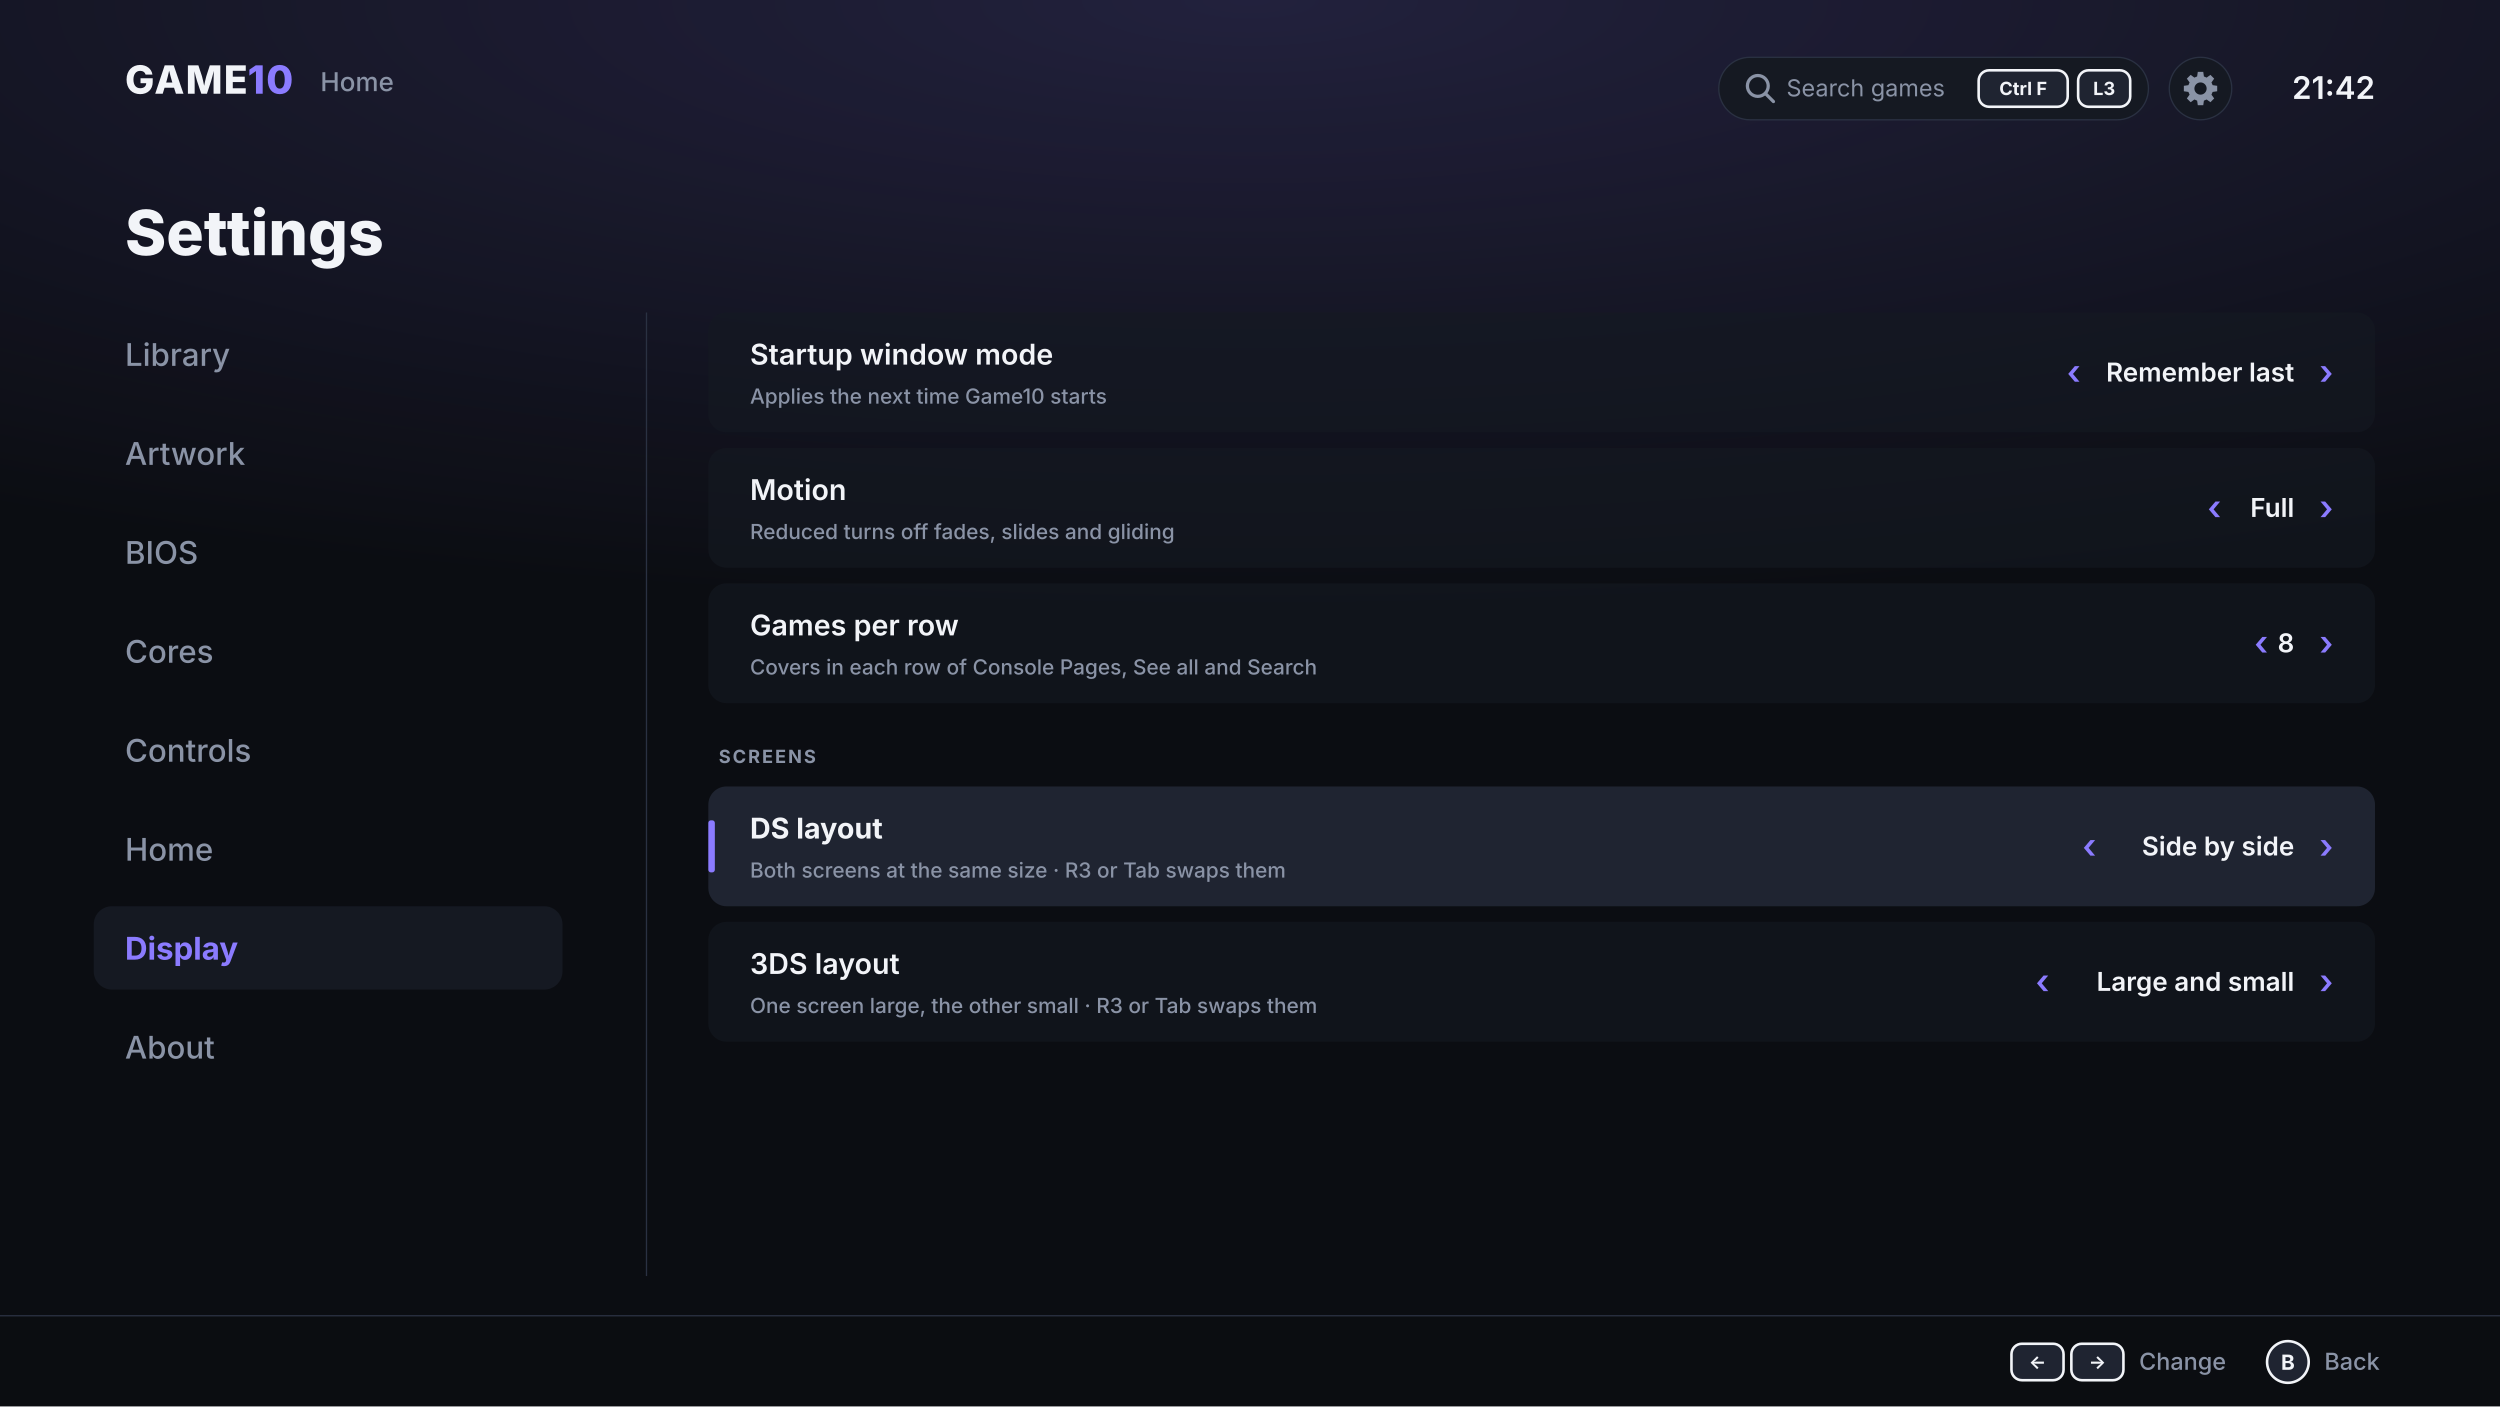
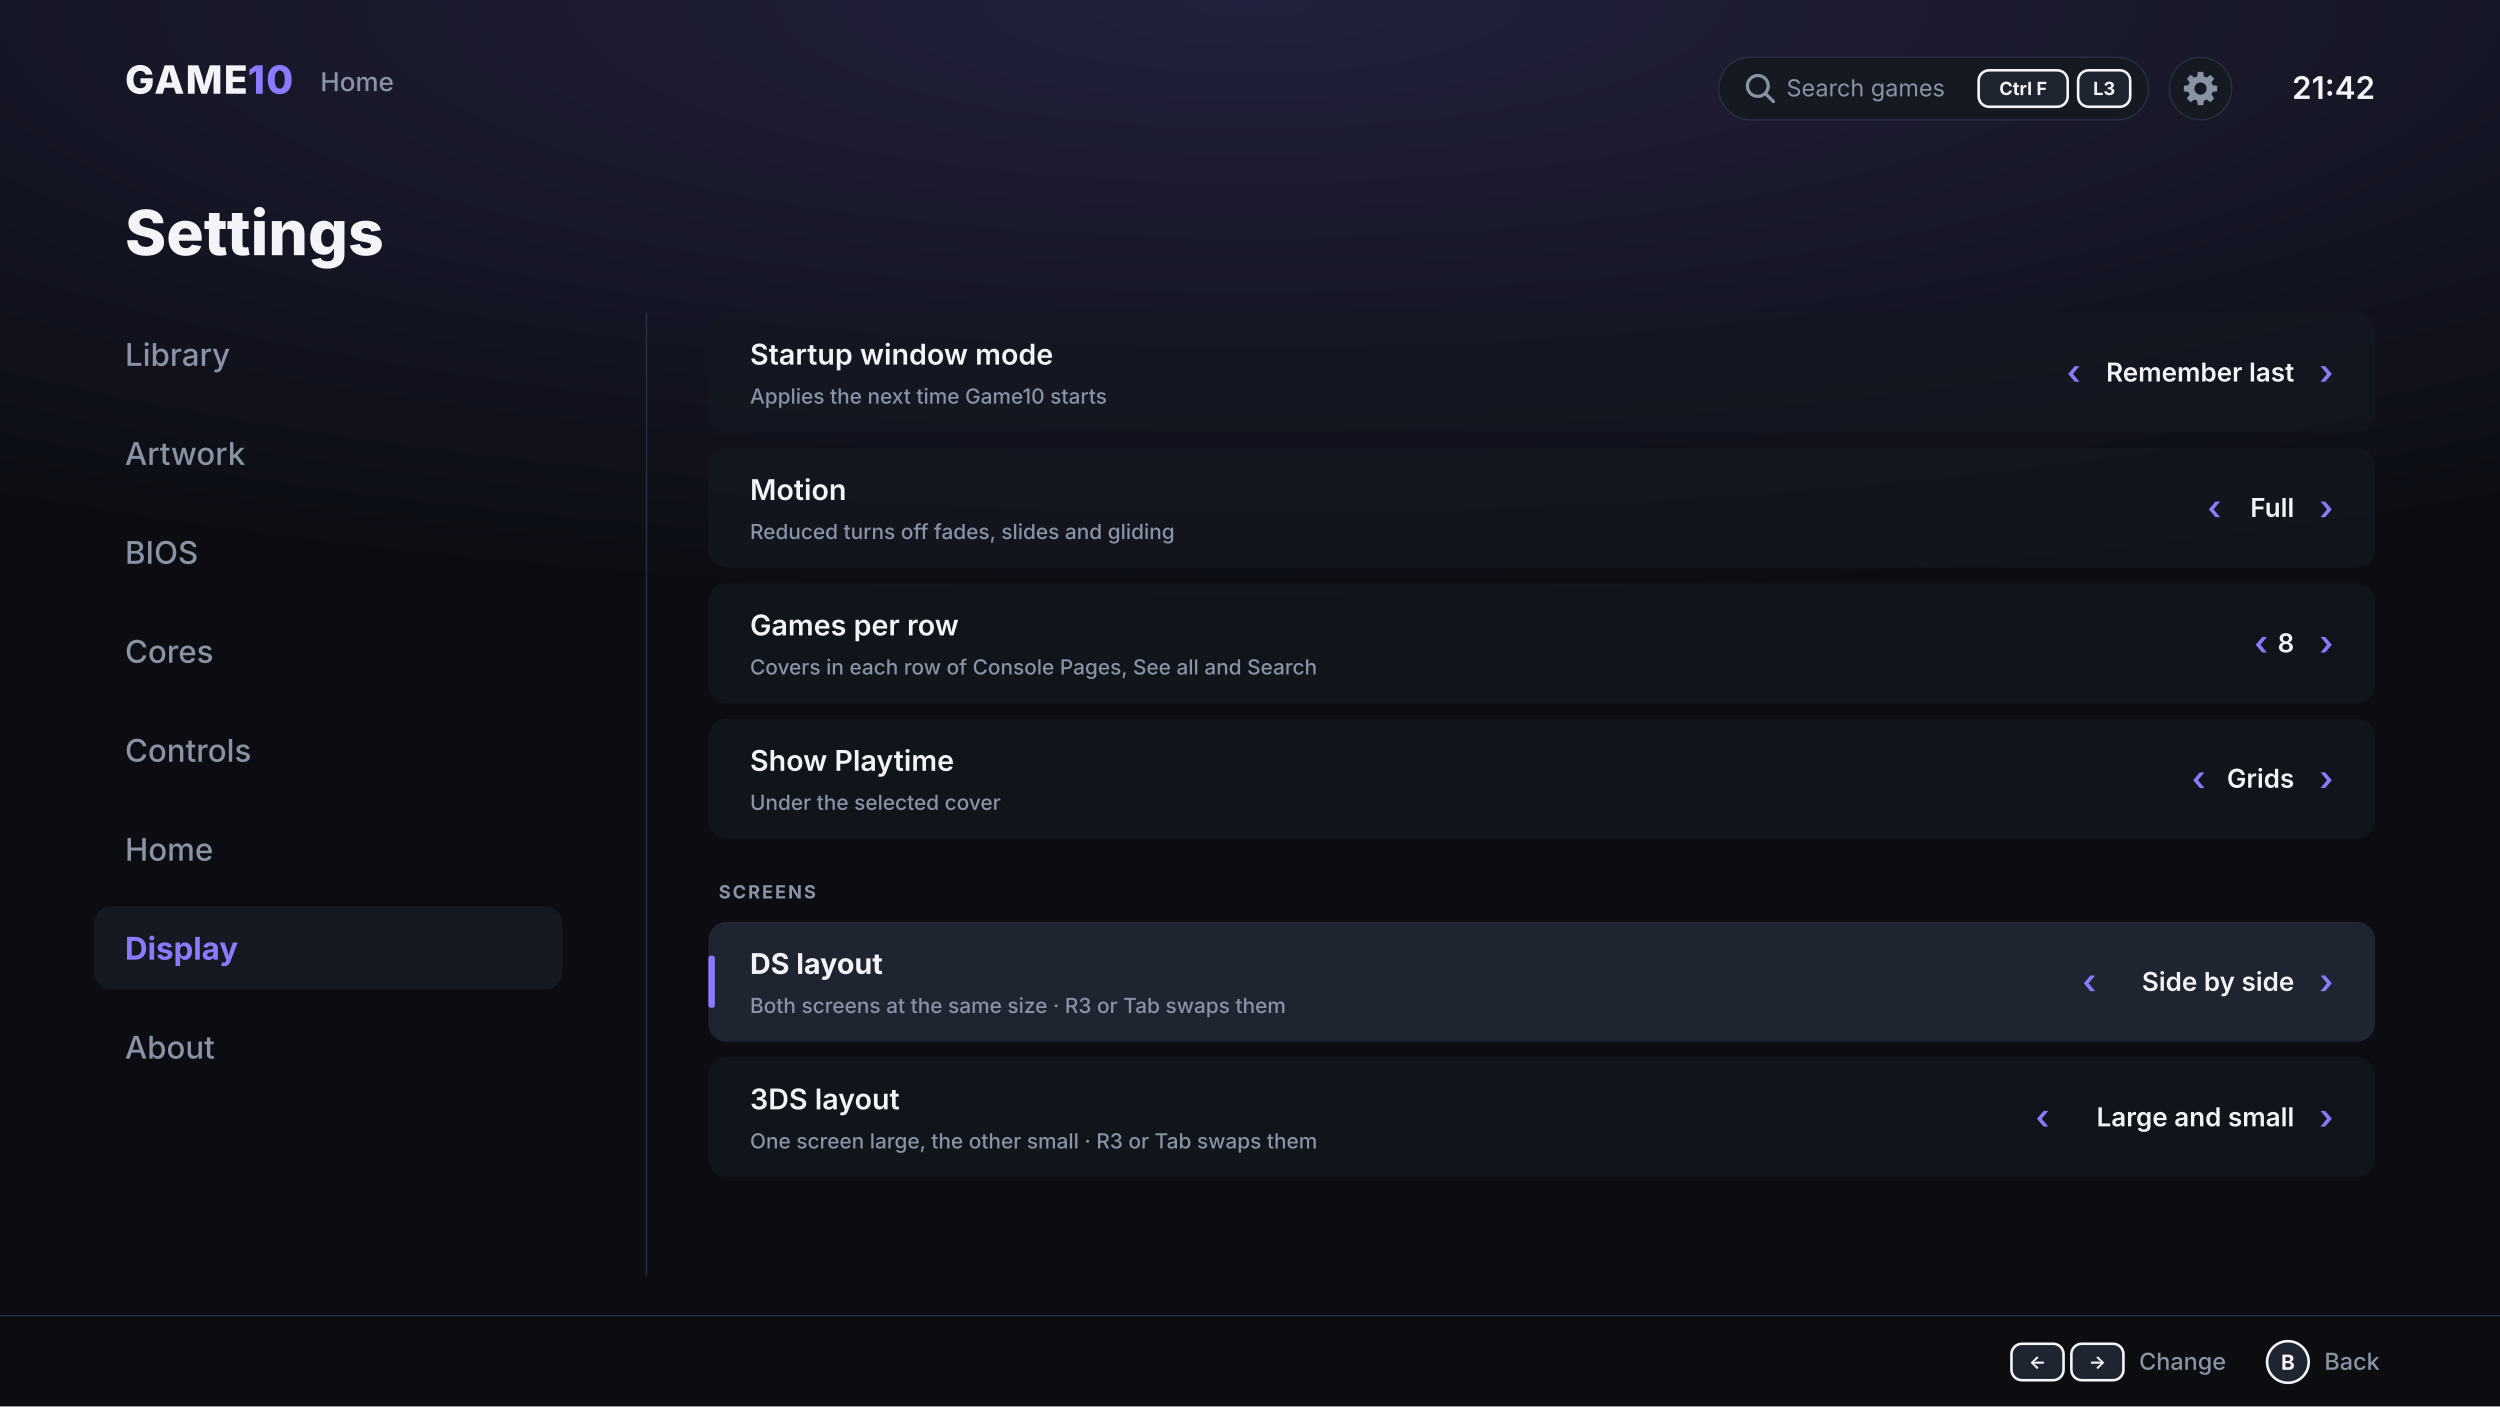
<svg xmlns="http://www.w3.org/2000/svg" width="1920" height="1080" viewBox="0 0 1920 1080">
  <defs>
    <radialGradient id="rg1" cx="0.5" cy="0" r="0.9">
      <stop offset="0" stop-color="#8B7BFF" stop-opacity="0.18" />
      <stop offset="1" stop-color="#8B7BFF" stop-opacity="0" />
    </radialGradient>
  </defs>
  <rect x="0.0" y="0.0" width="1920.0" height="1080.0" rx="0" fill="#0B0D12" fill-opacity="1" />
  <rect x="0.0" y="0.0" width="1920.0" height="520.0" rx="0" fill="url(#rg1)" fill-opacity="1" />
  <text x="96" y="72" font-family="Inter, 'Helvetica Neue', Arial, sans-serif" font-size="30" font-weight="800" fill="#F2F4F8" letter-spacing="1">GAME<tspan fill="#8B7BFF">10</tspan>
  </text>
  <text x="246.0" y="70.0" font-family="Inter, 'Helvetica Neue', Arial, sans-serif" font-size="20" font-weight="500" fill="#8A93A6" fill-opacity="1" text-anchor="start" letter-spacing="0">Home</text>
  <rect x="1320.0" y="44.0" width="330.0" height="48.0" rx="24" fill="#151922" fill-opacity="1" stroke="#2A3142" stroke-width="1" />
  <circle cx="1350.0" cy="66.0" r="8.0" fill="none" fill-opacity="1" stroke="#8A93A6" stroke-width="2.5" />
  <line x1="1356" y1="72" x2="1362" y2="78" stroke="#8A93A6" stroke-width="2.5" stroke-linecap="round" />
  <text x="1372.0" y="74.0" font-family="Inter, 'Helvetica Neue', Arial, sans-serif" font-size="18" font-weight="400" fill="#8A93A6" fill-opacity="1" text-anchor="start" letter-spacing="0">Search games</text>
  <rect x="1596.0" y="54.0" width="40.0" height="28.0" rx="8" fill="#1F2431" fill-opacity="1" stroke="#F2F4F8" stroke-width="2" />
  <text x="1616.0" y="73.0" font-family="Inter, 'Helvetica Neue', Arial, sans-serif" font-size="14" font-weight="700" fill="#F2F4F8" fill-opacity="1" text-anchor="middle" letter-spacing="0">L3</text>
  <rect x="1519.6" y="54.0" width="68.4" height="28.0" rx="8" fill="#1F2431" fill-opacity="1" stroke="#F2F4F8" stroke-width="2" />
  <text x="1553.8" y="73.0" font-family="Inter, 'Helvetica Neue', Arial, sans-serif" font-size="14" font-weight="700" fill="#F2F4F8" fill-opacity="1" text-anchor="middle" letter-spacing="0">Ctrl F</text>
  <circle cx="1690.0" cy="68.0" r="24.0" fill="#151922" fill-opacity="1" stroke="#2A3142" stroke-width="1" />
  <polygon points="1699.3,65.4 1702.8,65.9 1702.8,70.1 1699.3,70.6 1698.4,72.7 1700.5,75.6 1697.6,78.5 1694.7,76.4 1692.6,77.3 1692.1,80.8 1687.9,80.8 1687.4,77.3 1685.3,76.4 1682.4,78.5 1679.5,75.6 1681.6,72.7 1680.7,70.6 1677.2,70.1 1677.2,65.9 1680.7,65.4 1681.6,63.3 1679.5,60.4 1682.4,57.5 1685.3,59.6 1687.4,58.7 1687.9,55.2 1692.1,55.2 1692.6,58.7 1694.7,59.6 1697.6,57.5 1700.5,60.4 1698.4,63.3" fill="#8A93A6" />
  <circle cx="1690.0" cy="68.0" r="4.7" fill="#151922" fill-opacity="1" />
  <text x="1824.0" y="76.0" font-family="Inter, 'Helvetica Neue', Arial, sans-serif" font-size="24" font-weight="600" fill="#F2F4F8" fill-opacity="1" text-anchor="end" letter-spacing="0">21:42</text>
  <text x="96.0" y="196.0" font-family="Inter, 'Helvetica Neue', Arial, sans-serif" font-size="48" font-weight="800" fill="#F2F4F8" fill-opacity="1" text-anchor="start" letter-spacing="0">Settings</text>
  <text x="96.0" y="281.0" font-family="Inter, 'Helvetica Neue', Arial, sans-serif" font-size="24" font-weight="500" fill="#8A93A6" fill-opacity="1" text-anchor="start" letter-spacing="0">Library</text>
  <text x="96.0" y="357.0" font-family="Inter, 'Helvetica Neue', Arial, sans-serif" font-size="24" font-weight="500" fill="#8A93A6" fill-opacity="1" text-anchor="start" letter-spacing="0">Artwork</text>
  <text x="96.0" y="433.0" font-family="Inter, 'Helvetica Neue', Arial, sans-serif" font-size="24" font-weight="500" fill="#8A93A6" fill-opacity="1" text-anchor="start" letter-spacing="0">BIOS</text>
  <text x="96.0" y="509.0" font-family="Inter, 'Helvetica Neue', Arial, sans-serif" font-size="24" font-weight="500" fill="#8A93A6" fill-opacity="1" text-anchor="start" letter-spacing="0">Cores</text>
  <text x="96.0" y="585.0" font-family="Inter, 'Helvetica Neue', Arial, sans-serif" font-size="24" font-weight="500" fill="#8A93A6" fill-opacity="1" text-anchor="start" letter-spacing="0">Controls</text>
  <text x="96.0" y="661.0" font-family="Inter, 'Helvetica Neue', Arial, sans-serif" font-size="24" font-weight="500" fill="#8A93A6" fill-opacity="1" text-anchor="start" letter-spacing="0">Home</text>
  <rect x="72.0" y="696.0" width="360.0" height="64.0" rx="14" fill="#151922" fill-opacity="1" />
  <text x="96.0" y="737.0" font-family="Inter, 'Helvetica Neue', Arial, sans-serif" font-size="24" font-weight="700" fill="#8B7BFF" fill-opacity="1" text-anchor="start" letter-spacing="0">Display</text>
  <text x="96.0" y="813.0" font-family="Inter, 'Helvetica Neue', Arial, sans-serif" font-size="24" font-weight="500" fill="#8A93A6" fill-opacity="1" text-anchor="start" letter-spacing="0">About</text>
  <rect x="496.0" y="240.0" width="1.0" height="740.0" rx="0" fill="#2A3142" fill-opacity="1" />
  <rect x="544.0" y="240.0" width="1280.0" height="92.0" rx="14" fill="#151922" fill-opacity="0.6" />
  <text x="576.0" y="280.0" font-family="Inter, 'Helvetica Neue', Arial, sans-serif" font-size="22" font-weight="600" fill="#F2F4F8" fill-opacity="1" text-anchor="start" letter-spacing="0">Startup window mode</text>
  <text x="576.0" y="310.0" font-family="Inter, 'Helvetica Neue', Arial, sans-serif" font-size="16" font-weight="500" fill="#8A93A6" fill-opacity="1" text-anchor="start" letter-spacing="0">Applies the next time Game10 starts</text>
  <text x="1792.0" y="295.0" font-family="Inter, 'Helvetica Neue', Arial, sans-serif" font-size="26" font-weight="600" fill="#8B7BFF" fill-opacity="1" text-anchor="end" letter-spacing="0">›</text>
  <text x="1762.0" y="293.0" font-family="Inter, 'Helvetica Neue', Arial, sans-serif" font-size="20" font-weight="600" fill="#F2F4F8" fill-opacity="1" text-anchor="end" letter-spacing="0">Remember last</text>
  <text x="1598.0" y="295.0" font-family="Inter, 'Helvetica Neue', Arial, sans-serif" font-size="26" font-weight="600" fill="#8B7BFF" fill-opacity="1" text-anchor="end" letter-spacing="0">‹</text>
  <rect x="544.0" y="344.0" width="1280.0" height="92.0" rx="14" fill="#151922" fill-opacity="0.6" />
  <text x="576.0" y="384.0" font-family="Inter, 'Helvetica Neue', Arial, sans-serif" font-size="22" font-weight="600" fill="#F2F4F8" fill-opacity="1" text-anchor="start" letter-spacing="0">Motion</text>
  <text x="576.0" y="414.0" font-family="Inter, 'Helvetica Neue', Arial, sans-serif" font-size="16" font-weight="500" fill="#8A93A6" fill-opacity="1" text-anchor="start" letter-spacing="0">Reduced turns off fades, slides and gliding</text>
  <text x="1792.0" y="399.0" font-family="Inter, 'Helvetica Neue', Arial, sans-serif" font-size="26" font-weight="600" fill="#8B7BFF" fill-opacity="1" text-anchor="end" letter-spacing="0">›</text>
  <text x="1762.0" y="397.0" font-family="Inter, 'Helvetica Neue', Arial, sans-serif" font-size="20" font-weight="600" fill="#F2F4F8" fill-opacity="1" text-anchor="end" letter-spacing="0">Full</text>
  <text x="1706.0" y="399.0" font-family="Inter, 'Helvetica Neue', Arial, sans-serif" font-size="26" font-weight="600" fill="#8B7BFF" fill-opacity="1" text-anchor="end" letter-spacing="0">‹</text>
  <rect x="544.0" y="448.0" width="1280.0" height="92.0" rx="14" fill="#151922" fill-opacity="0.6" />
  <text x="576.0" y="488.0" font-family="Inter, 'Helvetica Neue', Arial, sans-serif" font-size="22" font-weight="600" fill="#F2F4F8" fill-opacity="1" text-anchor="start" letter-spacing="0">Games per row</text>
  <text x="576.0" y="518.0" font-family="Inter, 'Helvetica Neue', Arial, sans-serif" font-size="16" font-weight="500" fill="#8A93A6" fill-opacity="1" text-anchor="start" letter-spacing="0">Covers in each row of Console Pages, See all and Search</text>
  <text x="1792.0" y="503.0" font-family="Inter, 'Helvetica Neue', Arial, sans-serif" font-size="26" font-weight="600" fill="#8B7BFF" fill-opacity="1" text-anchor="end" letter-spacing="0">›</text>
  <text x="1762.0" y="501.0" font-family="Inter, 'Helvetica Neue', Arial, sans-serif" font-size="20" font-weight="600" fill="#F2F4F8" fill-opacity="1" text-anchor="end" letter-spacing="0">8</text>
  <text x="1742.0" y="503.0" font-family="Inter, 'Helvetica Neue', Arial, sans-serif" font-size="26" font-weight="600" fill="#8B7BFF" fill-opacity="1" text-anchor="end" letter-spacing="0">‹</text>
-   <text x="552.0" y="586.0" font-family="Inter, 'Helvetica Neue', Arial, sans-serif" font-size="14" font-weight="700" fill="#8A93A6" fill-opacity="1" text-anchor="start" letter-spacing="1.5">SCREENS</text>
-   <rect x="544.0" y="604.0" width="1280.0" height="92.0" rx="14" fill="#1F2431" fill-opacity="1" />
-   <rect x="544.0" y="630.0" width="5.0" height="40.0" rx="2" fill="#8B7BFF" fill-opacity="1" />
-   <text x="576.0" y="644.0" font-family="Inter, 'Helvetica Neue', Arial, sans-serif" font-size="22" font-weight="700" fill="#F2F4F8" fill-opacity="1" text-anchor="start" letter-spacing="0">DS layout</text>
-   <text x="576.0" y="674.0" font-family="Inter, 'Helvetica Neue', Arial, sans-serif" font-size="16" font-weight="500" fill="#8A93A6" fill-opacity="1" text-anchor="start" letter-spacing="0">Both screens at the same size · R3 or Tab swaps them</text>
-   <text x="1792.0" y="659.0" font-family="Inter, 'Helvetica Neue', Arial, sans-serif" font-size="26" font-weight="600" fill="#8B7BFF" fill-opacity="1" text-anchor="end" letter-spacing="0">›</text>
-   <text x="1762.0" y="657.0" font-family="Inter, 'Helvetica Neue', Arial, sans-serif" font-size="20" font-weight="600" fill="#F2F4F8" fill-opacity="1" text-anchor="end" letter-spacing="0">Side by side</text>
-   <text x="1610.0" y="659.0" font-family="Inter, 'Helvetica Neue', Arial, sans-serif" font-size="26" font-weight="600" fill="#8B7BFF" fill-opacity="1" text-anchor="end" letter-spacing="0">‹</text>
-   <rect x="544.0" y="708.0" width="1280.0" height="92.0" rx="14" fill="#151922" fill-opacity="0.6" />
-   <text x="576.0" y="748.0" font-family="Inter, 'Helvetica Neue', Arial, sans-serif" font-size="22" font-weight="600" fill="#F2F4F8" fill-opacity="1" text-anchor="start" letter-spacing="0">3DS layout</text>
-   <text x="576.0" y="778.0" font-family="Inter, 'Helvetica Neue', Arial, sans-serif" font-size="16" font-weight="500" fill="#8A93A6" fill-opacity="1" text-anchor="start" letter-spacing="0">One screen large, the other small · R3 or Tab swaps them</text>
+   <rect x="544.0" y="552.0" width="1280.0" height="92.0" rx="14" fill="#151922" fill-opacity="0.6" />
+   <text x="576.0" y="592.0" font-family="Inter, 'Helvetica Neue', Arial, sans-serif" font-size="22" font-weight="600" fill="#F2F4F8" fill-opacity="1" text-anchor="start" letter-spacing="0">Show Playtime</text>
+   <text x="576.0" y="622.0" font-family="Inter, 'Helvetica Neue', Arial, sans-serif" font-size="16" font-weight="500" fill="#8A93A6" fill-opacity="1" text-anchor="start" letter-spacing="0">Under the selected cover</text>
+   <text x="1792.0" y="607.0" font-family="Inter, 'Helvetica Neue', Arial, sans-serif" font-size="26" font-weight="600" fill="#8B7BFF" fill-opacity="1" text-anchor="end" letter-spacing="0">›</text>
+   <text x="1762.0" y="605.0" font-family="Inter, 'Helvetica Neue', Arial, sans-serif" font-size="20" font-weight="600" fill="#F2F4F8" fill-opacity="1" text-anchor="end" letter-spacing="0">Grids</text>
+   <text x="1694.0" y="607.0" font-family="Inter, 'Helvetica Neue', Arial, sans-serif" font-size="26" font-weight="600" fill="#8B7BFF" fill-opacity="1" text-anchor="end" letter-spacing="0">‹</text>
+   <text x="552.0" y="690.0" font-family="Inter, 'Helvetica Neue', Arial, sans-serif" font-size="14" font-weight="700" fill="#8A93A6" fill-opacity="1" text-anchor="start" letter-spacing="1.5">SCREENS</text>
+   <rect x="544.0" y="708.0" width="1280.0" height="92.0" rx="14" fill="#1F2431" fill-opacity="1" />
+   <rect x="544.0" y="734.0" width="5.0" height="40.0" rx="2" fill="#8B7BFF" fill-opacity="1" />
+   <text x="576.0" y="748.0" font-family="Inter, 'Helvetica Neue', Arial, sans-serif" font-size="22" font-weight="700" fill="#F2F4F8" fill-opacity="1" text-anchor="start" letter-spacing="0">DS layout</text>
+   <text x="576.0" y="778.0" font-family="Inter, 'Helvetica Neue', Arial, sans-serif" font-size="16" font-weight="500" fill="#8A93A6" fill-opacity="1" text-anchor="start" letter-spacing="0">Both screens at the same size · R3 or Tab swaps them</text>
  <text x="1792.0" y="763.0" font-family="Inter, 'Helvetica Neue', Arial, sans-serif" font-size="26" font-weight="600" fill="#8B7BFF" fill-opacity="1" text-anchor="end" letter-spacing="0">›</text>
-   <text x="1762.0" y="761.0" font-family="Inter, 'Helvetica Neue', Arial, sans-serif" font-size="20" font-weight="600" fill="#F2F4F8" fill-opacity="1" text-anchor="end" letter-spacing="0">Large and small</text>
-   <text x="1574.0" y="763.0" font-family="Inter, 'Helvetica Neue', Arial, sans-serif" font-size="26" font-weight="600" fill="#8B7BFF" fill-opacity="1" text-anchor="end" letter-spacing="0">‹</text>
+   <text x="1762.0" y="761.0" font-family="Inter, 'Helvetica Neue', Arial, sans-serif" font-size="20" font-weight="600" fill="#F2F4F8" fill-opacity="1" text-anchor="end" letter-spacing="0">Side by side</text>
+   <text x="1610.0" y="763.0" font-family="Inter, 'Helvetica Neue', Arial, sans-serif" font-size="26" font-weight="600" fill="#8B7BFF" fill-opacity="1" text-anchor="end" letter-spacing="0">‹</text>
+   <rect x="544.0" y="812.0" width="1280.0" height="92.0" rx="14" fill="#151922" fill-opacity="0.6" />
+   <text x="576.0" y="852.0" font-family="Inter, 'Helvetica Neue', Arial, sans-serif" font-size="22" font-weight="600" fill="#F2F4F8" fill-opacity="1" text-anchor="start" letter-spacing="0">3DS layout</text>
+   <text x="576.0" y="882.0" font-family="Inter, 'Helvetica Neue', Arial, sans-serif" font-size="16" font-weight="500" fill="#8A93A6" fill-opacity="1" text-anchor="start" letter-spacing="0">One screen large, the other small · R3 or Tab swaps them</text>
+   <text x="1792.0" y="867.0" font-family="Inter, 'Helvetica Neue', Arial, sans-serif" font-size="26" font-weight="600" fill="#8B7BFF" fill-opacity="1" text-anchor="end" letter-spacing="0">›</text>
+   <text x="1762.0" y="865.0" font-family="Inter, 'Helvetica Neue', Arial, sans-serif" font-size="20" font-weight="600" fill="#F2F4F8" fill-opacity="1" text-anchor="end" letter-spacing="0">Large and small</text>
+   <text x="1574.0" y="867.0" font-family="Inter, 'Helvetica Neue', Arial, sans-serif" font-size="26" font-weight="600" fill="#8B7BFF" fill-opacity="1" text-anchor="end" letter-spacing="0">‹</text>
  <rect x="0.0" y="1010.0" width="1920.0" height="70.0" rx="0" fill="#0B0D12" fill-opacity="0.92" />
  <rect x="0.0" y="1010.0" width="1920.0" height="1.0" rx="0" fill="#2A3142" fill-opacity="1" />
  <text x="1785.1" y="1052.0" font-family="Inter, 'Helvetica Neue', Arial, sans-serif" font-size="18" font-weight="500" fill="#8A93A6" fill-opacity="1" text-anchor="start" letter-spacing="0">Back</text>
  <circle cx="1757.1" cy="1046.0" r="16.0" fill="#1F2431" fill-opacity="1" stroke="#F2F4F8" stroke-width="2" />
  <text x="1757.1" y="1052.0" font-family="Inter, 'Helvetica Neue', Arial, sans-serif" font-size="16" font-weight="700" fill="#F2F4F8" fill-opacity="1" text-anchor="middle" letter-spacing="0">B</text>
  <text x="1642.8" y="1052.0" font-family="Inter, 'Helvetica Neue', Arial, sans-serif" font-size="18" font-weight="500" fill="#8A93A6" fill-opacity="1" text-anchor="start" letter-spacing="0">Change</text>
  <rect x="1590.8" y="1032.0" width="40.0" height="28.0" rx="8" fill="#1F2431" fill-opacity="1" stroke="#F2F4F8" stroke-width="2" />
  <text x="1610.8" y="1051.0" font-family="Inter, 'Helvetica Neue', Arial, sans-serif" font-size="14" font-weight="700" fill="#F2F4F8" fill-opacity="1" text-anchor="middle" letter-spacing="0">→</text>
  <rect x="1544.8" y="1032.0" width="40.0" height="28.0" rx="8" fill="#1F2431" fill-opacity="1" stroke="#F2F4F8" stroke-width="2" />
  <text x="1564.8" y="1051.0" font-family="Inter, 'Helvetica Neue', Arial, sans-serif" font-size="14" font-weight="700" fill="#F2F4F8" fill-opacity="1" text-anchor="middle" letter-spacing="0">←</text>
</svg>
